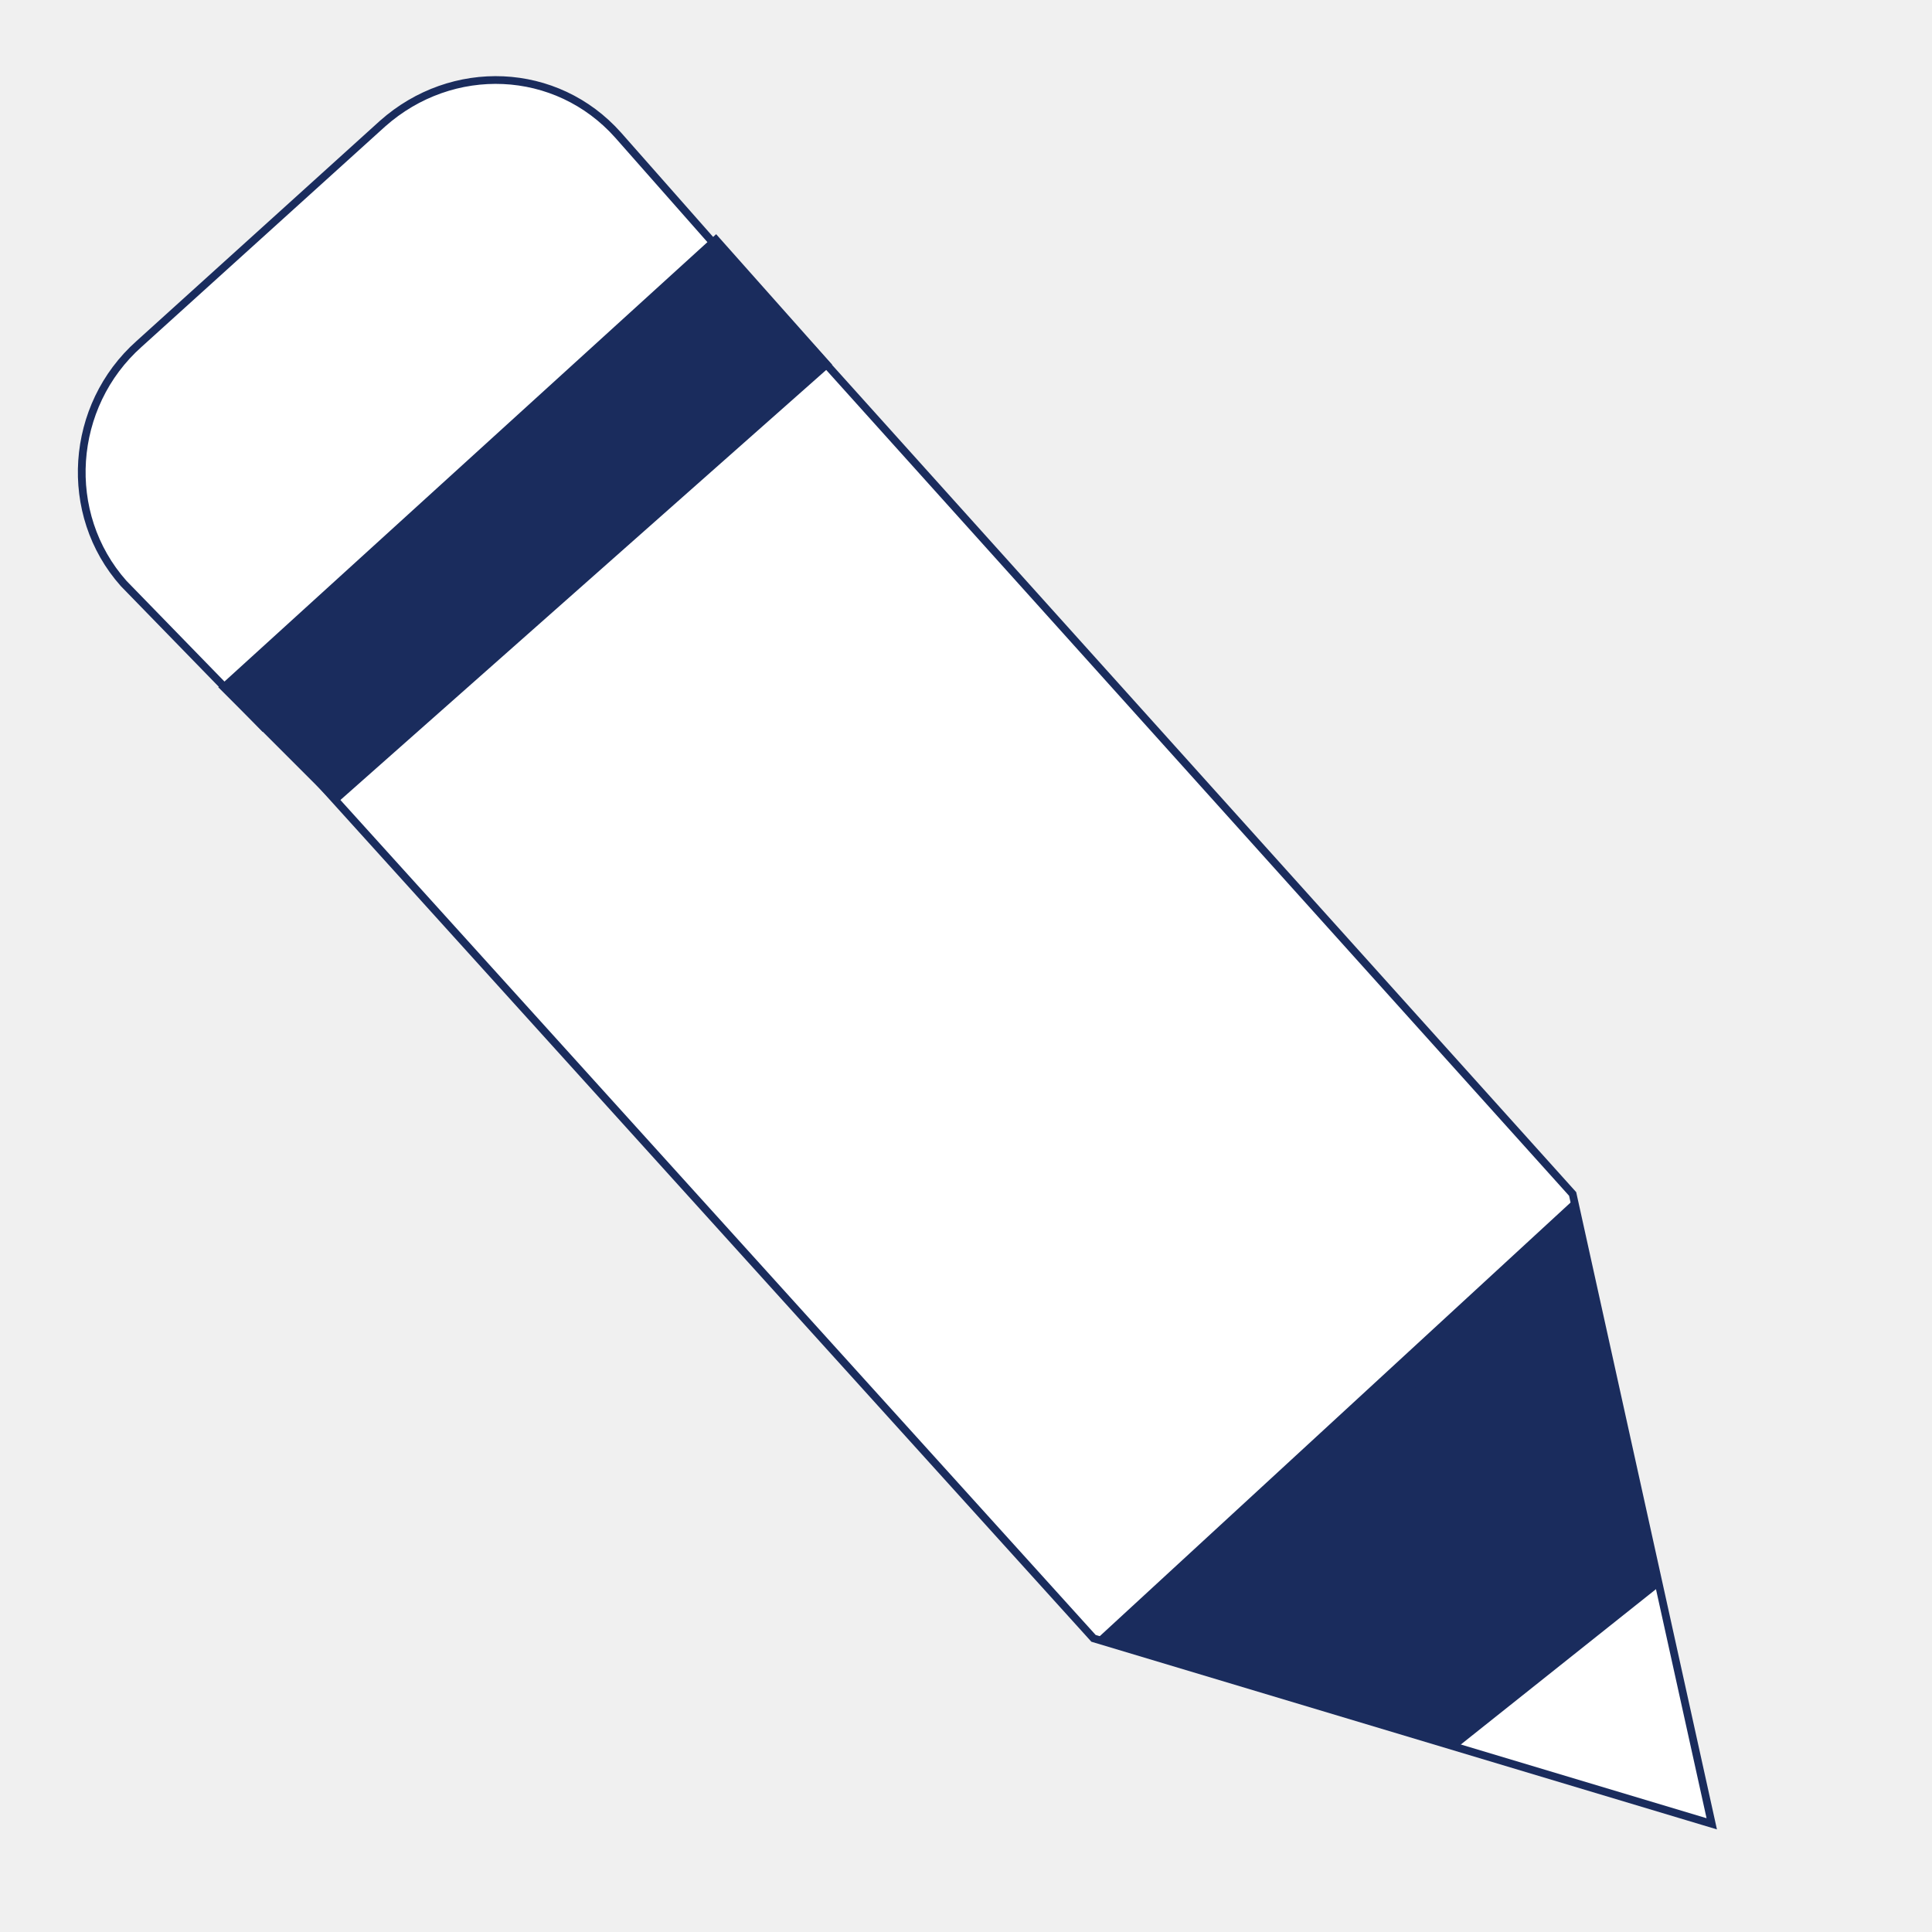
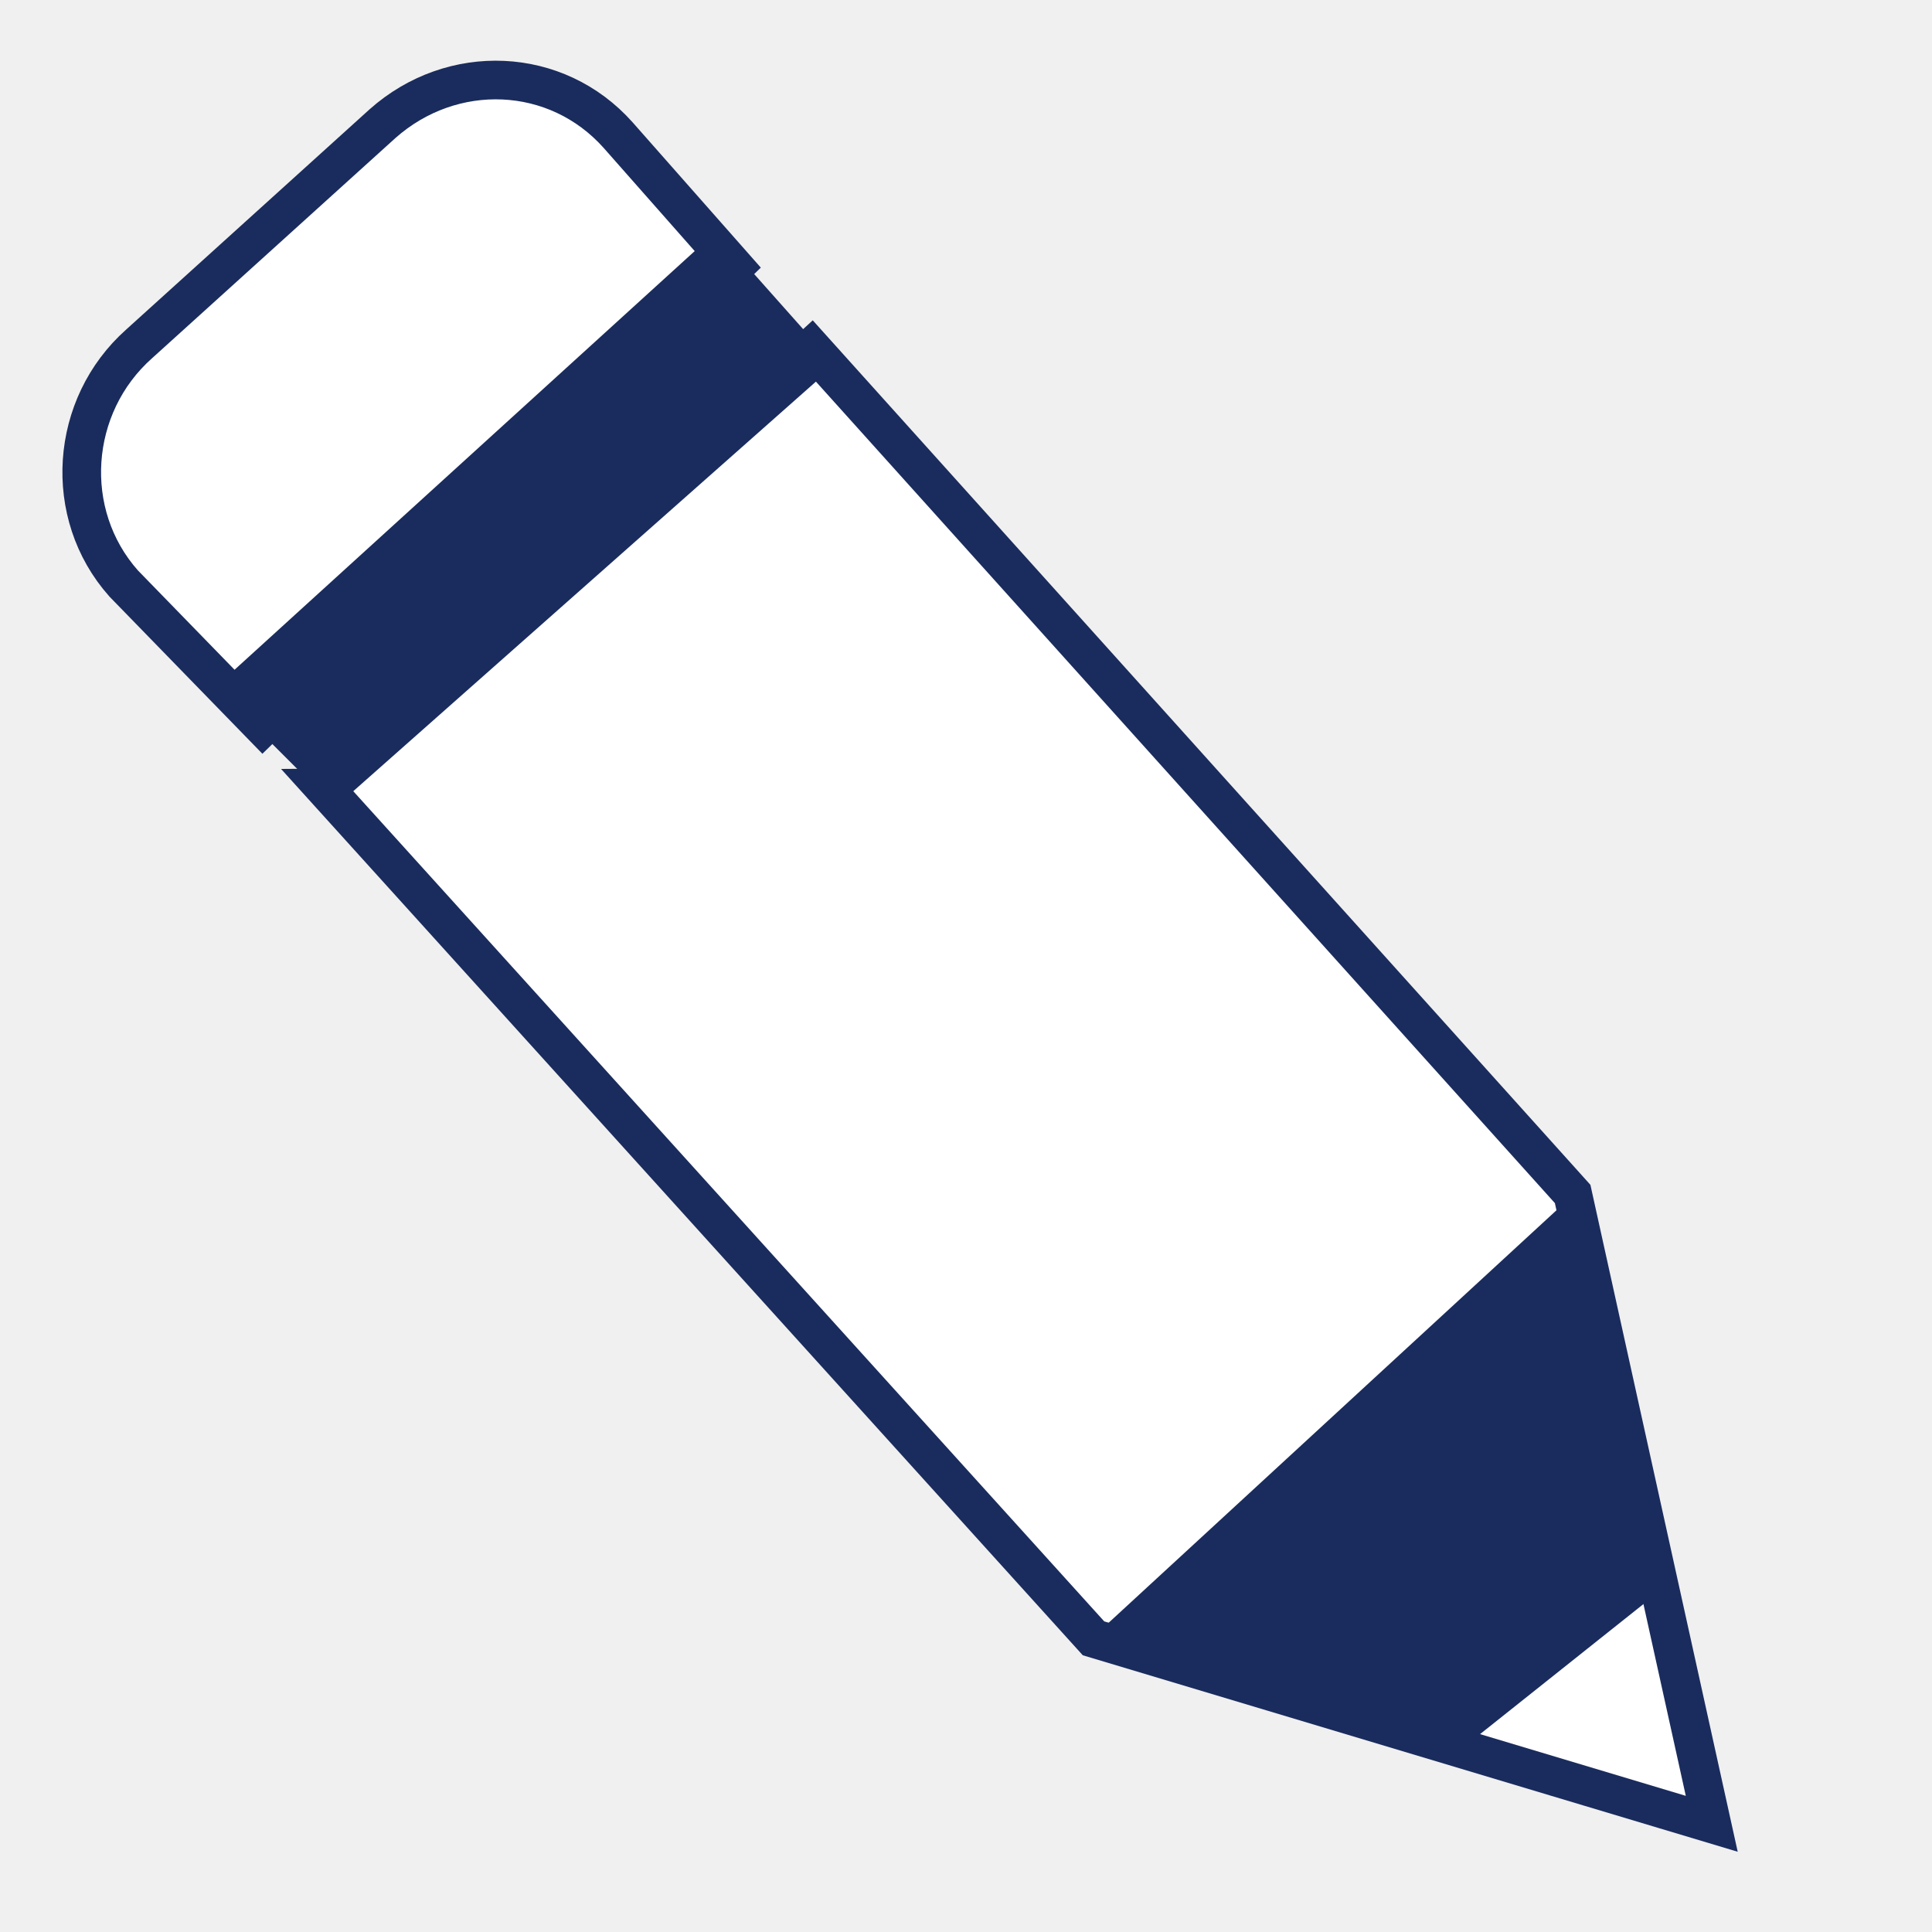
<svg xmlns="http://www.w3.org/2000/svg" id="HeaderWriteIcon" width="50" height="50" version="1.1" viewBox="0 0 50 50">
-   <path d="M8.4,20.4c.2,0,12.6-11.4,12.6-11.4l19.7,21.9,3.6,16.3-16-4.8L8.4,20.4Z" fill="#fff" stroke="#1a2c5d" strokeMiterlimit="10" stroke-width=".2" />
-   <polygon points="29.1 42.3 40.5 31.8 42.5 40.9 37.6 44.8 29.1 42.3" fill="#1a2c5d" stroke="#1a2c5d" strokeMiterlimit="10" stroke-width=".8" />
-   <path d="M19,6.9l-12.2,11.9-3.6-3.7c-1.6-1.8-1.4-4.6.4-6.2l6.3-5.7c1.8-1.6,4.5-1.5,6.1.3l3,3.4Z" fill="#fff" stroke="#1a2c5d" strokeMiterlimit="10" stroke-width=".2" />
-   <polygon points="8.7 20.2 6.3 17.8 18.5 6.7 20.9 9.4 8.7 20.2" fill="#1a2c5d" stroke="#1a2c5d" strokeMiterlimit="10" stroke-width=".9" />
+   <path d="M8.4,20.4c.2,0,12.6-11.4,12.6-11.4l19.7,21.9,3.6,16.3-16-4.8L8.4,20.4Z" fill="#fff" stroke="#1a2c5d" strokeMiterlimit="10" strokeWidth=".2" />
+   <polygon points="29.1 42.3 40.5 31.8 42.5 40.9 37.6 44.8 29.1 42.3" fill="#1a2c5d" stroke="#1a2c5d" strokeMiterlimit="10" strokeWidth=".8" />
+   <path d="M19,6.9l-12.2,11.9-3.6-3.7c-1.6-1.8-1.4-4.6.4-6.2l6.3-5.7c1.8-1.6,4.5-1.5,6.1.3l3,3.4Z" fill="#fff" stroke="#1a2c5d" strokeMiterlimit="10" strokeWidth=".2" />
+   <polygon points="8.7 20.2 6.3 17.8 18.5 6.7 20.9 9.4 8.7 20.2" fill="#1a2c5d" stroke="#1a2c5d" strokeMiterlimit="10" strokeWidth=".9" />
</svg>
